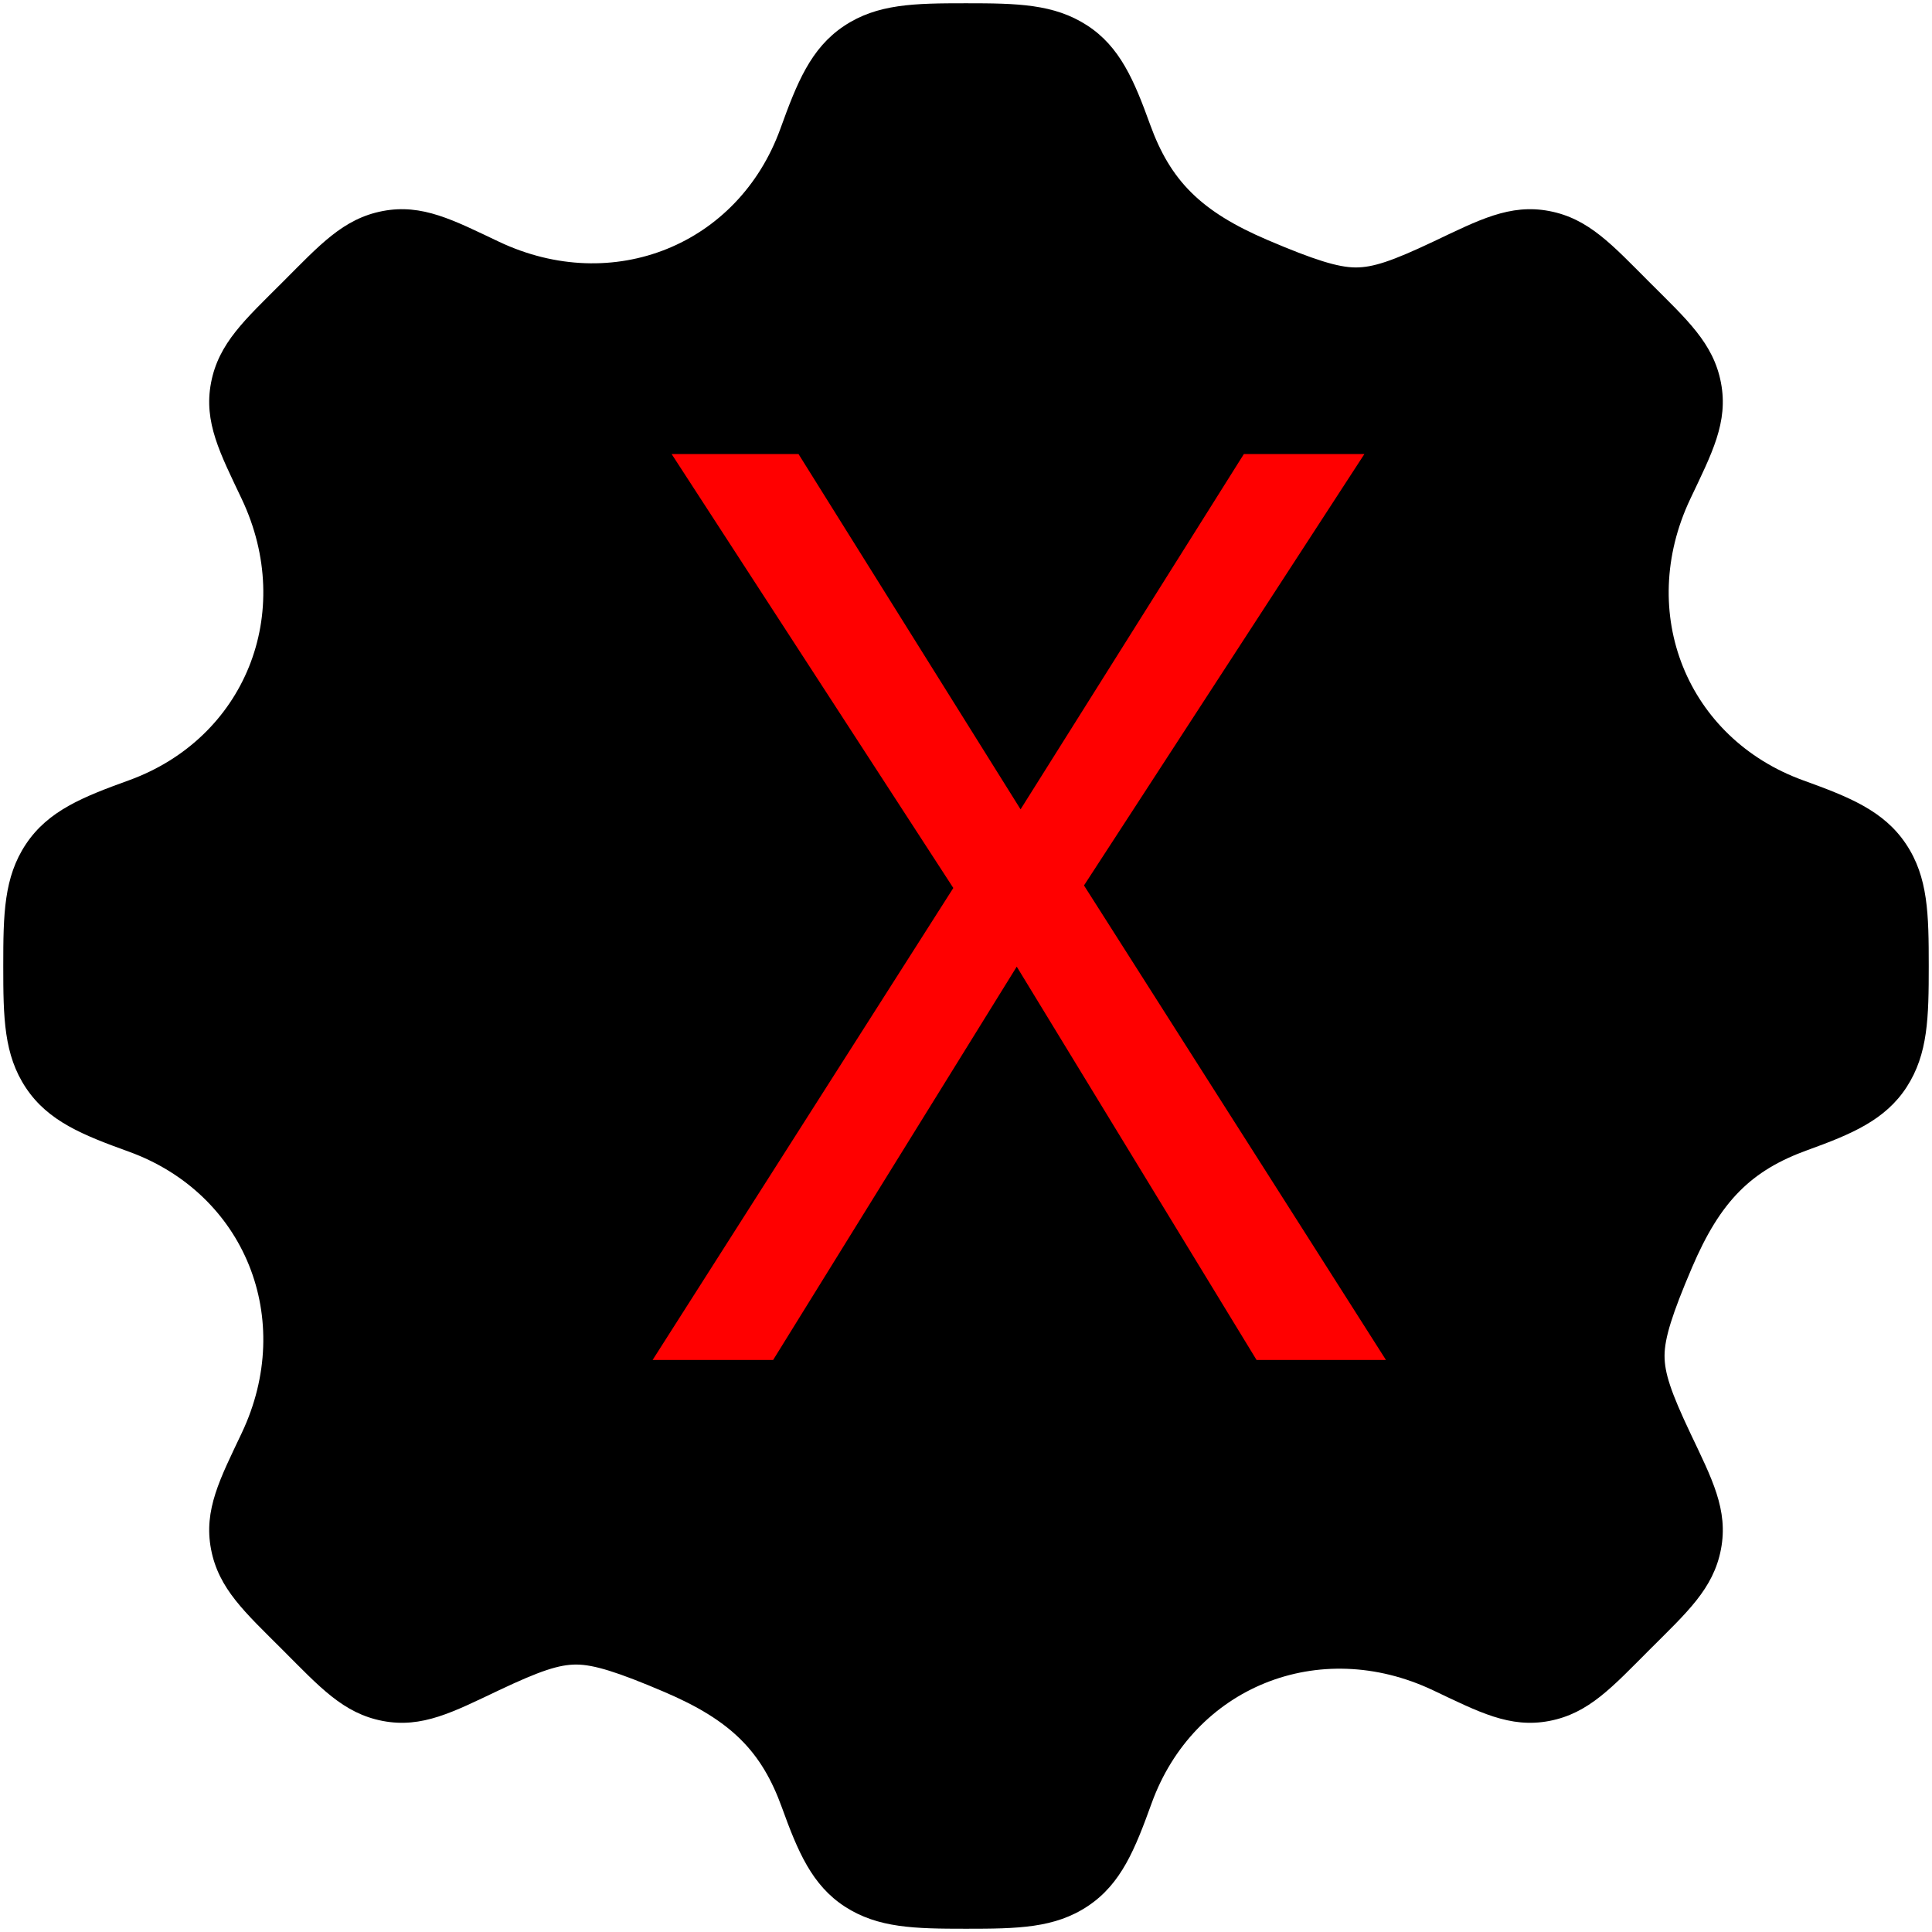
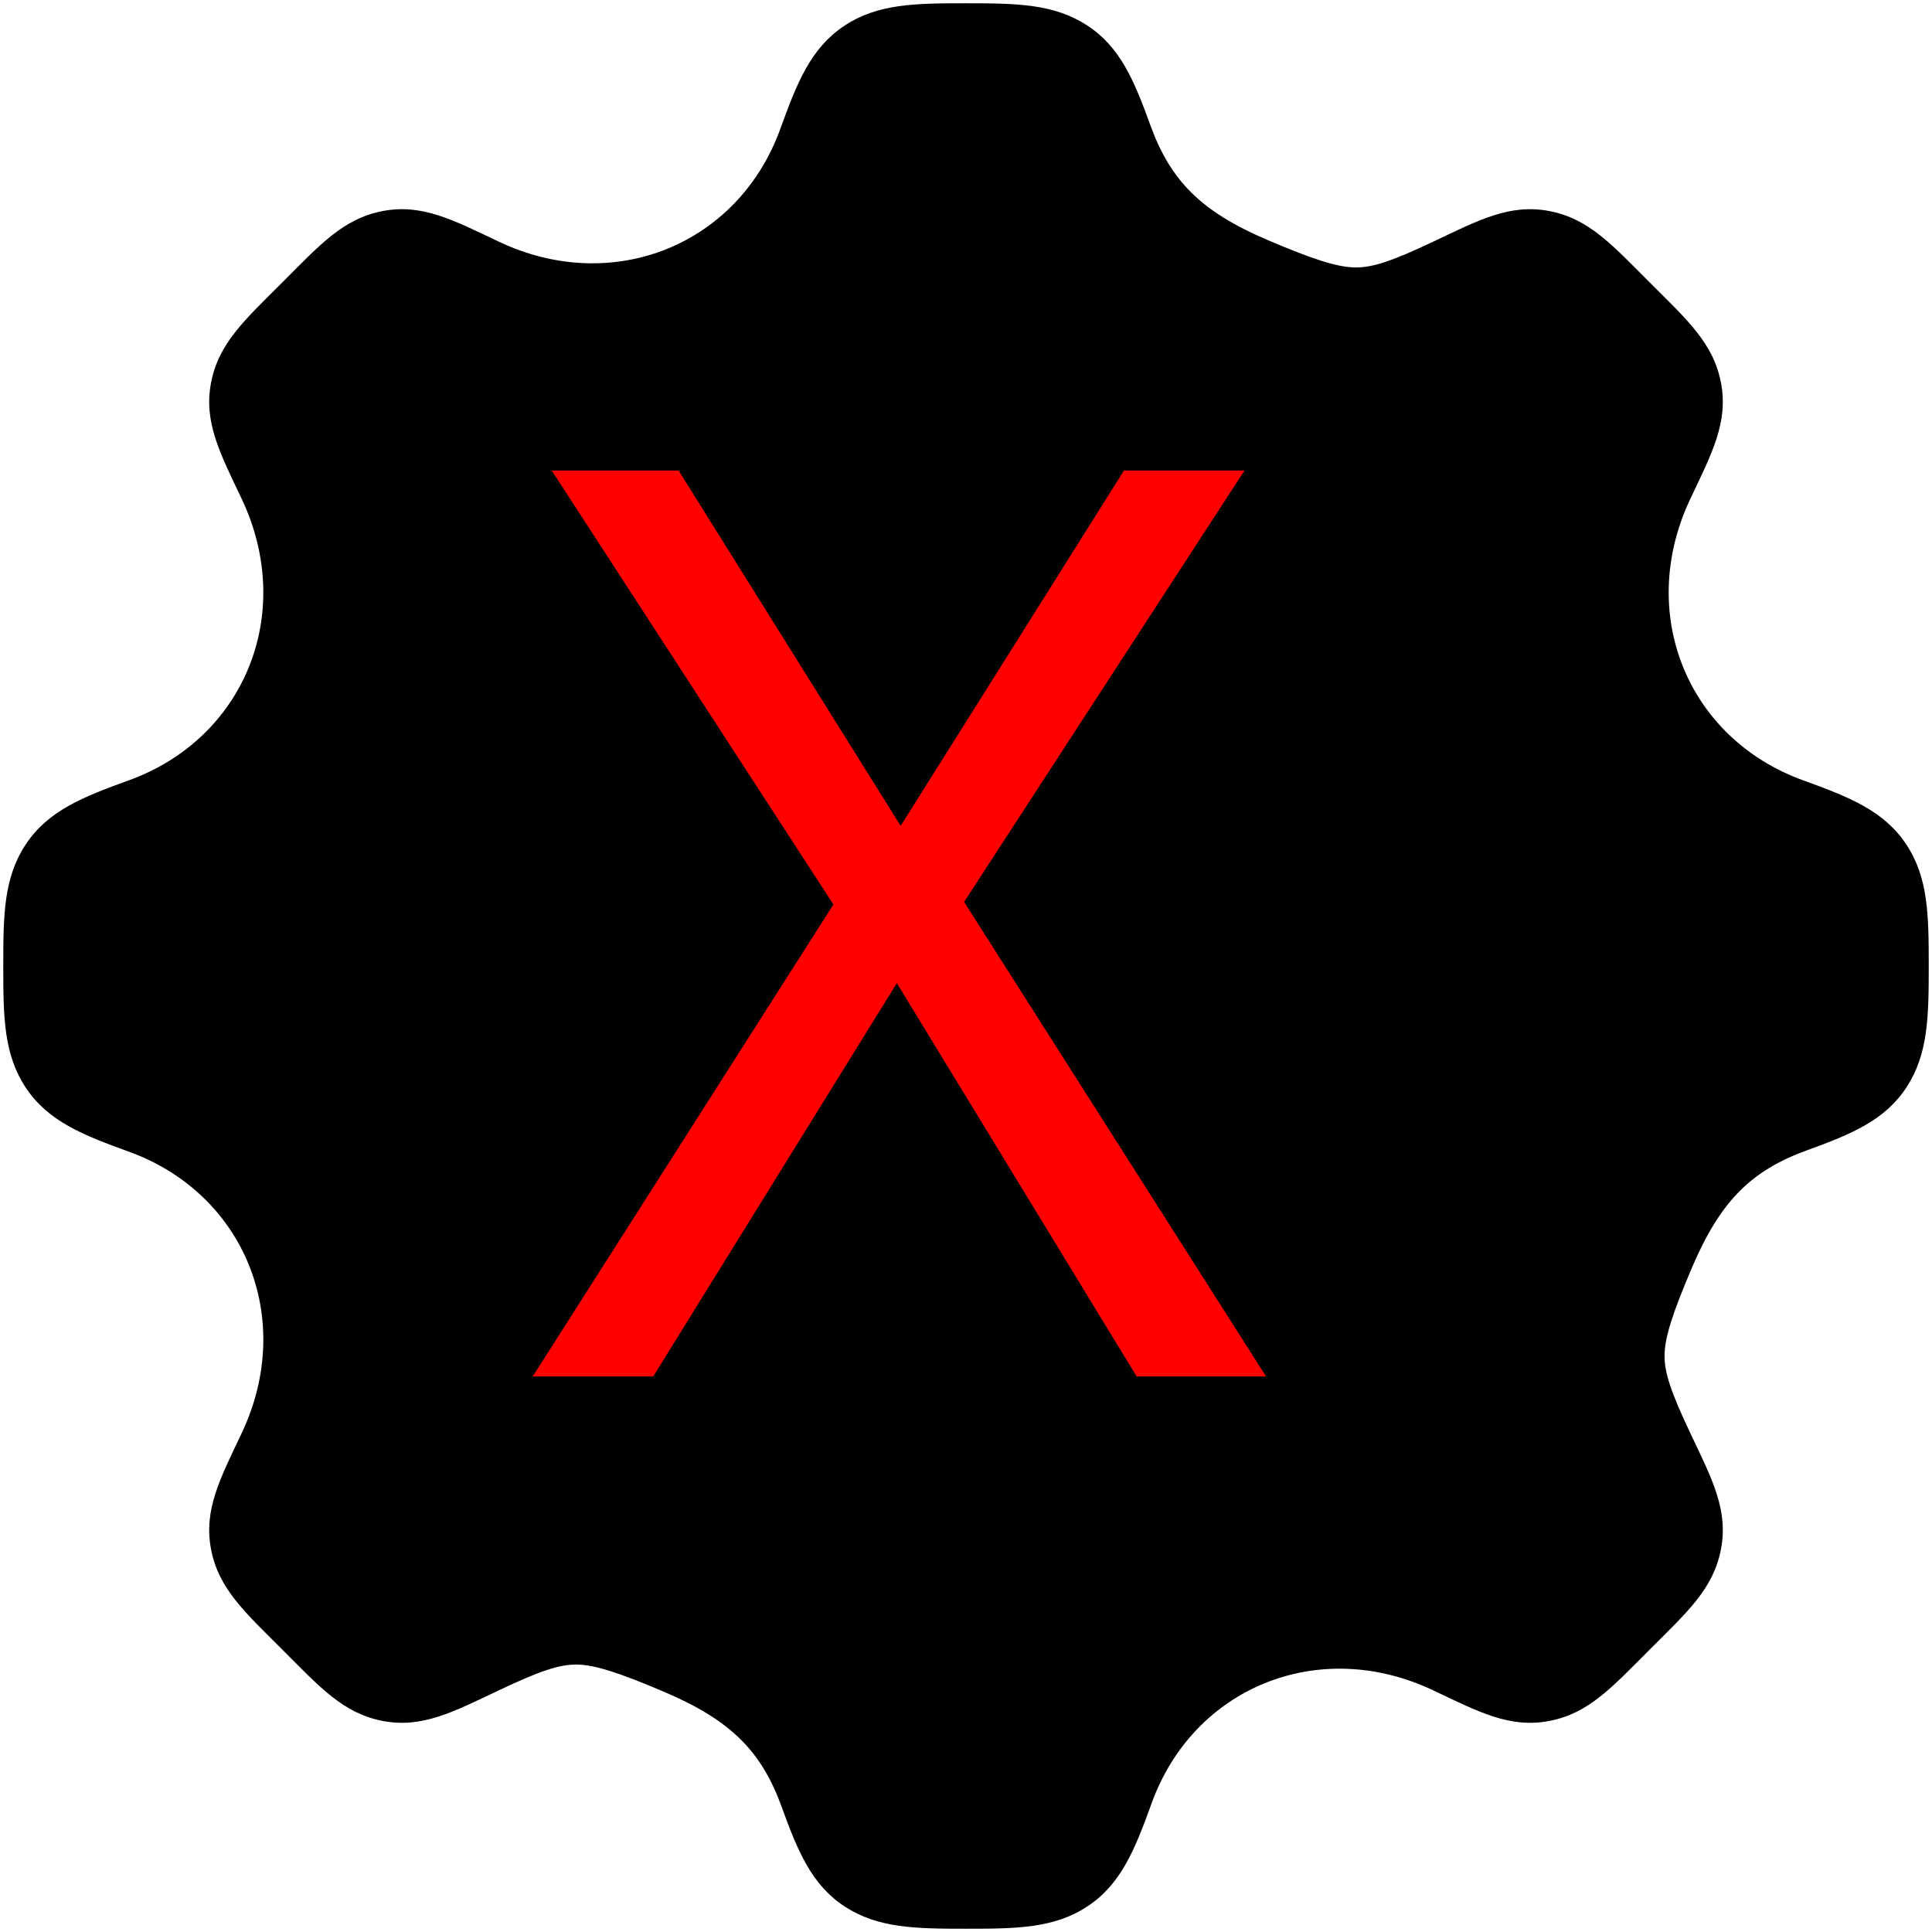
<svg xmlns="http://www.w3.org/2000/svg" viewBox="0 0 915.652 915.652" version="1.1" id="svg4">
  <defs id="defs8" />
  <path d="m 457.826,1.547 c -24.482,0 -42.072,0.244 -57.84,10.791 -15.768,10.547 -22.273,26.933 -30.125,48.648 C 349.944,116.067 290.514,140.155 236.475,114.563 214.934,104.361 200.144,96.429 181.371,100.025 c -18.773,3.596 -29.847,16.101 -47.545,33.799 -17.698,17.698 -30.203,28.772 -33.799,47.545 -3.596,18.773 4.336,33.565 14.537,55.105 25.592,54.039 1.504,113.47 -53.576,133.387 -21.715,7.852 -38.101,14.358 -48.648,30.125 -10.547,15.767 -10.793,33.357 -10.793,57.84 0,24.483 0.246,42.073 10.793,57.84 10.547,15.767 26.933,22.271 48.648,30.123 55.081,19.917 79.169,79.35 53.576,133.389 -10.201,21.54 -18.133,36.331 -14.537,55.104 3.596,18.773 16.101,29.847 33.799,47.545 v 0.002 c 17.697,17.697 28.771,30.198 47.541,33.795 18.77,3.597 33.56,-4.332 55.092,-14.529 19.381,-9.178 28.554,-12.243 36.758,-12.199 8.204,0.043 19.519,3.536 41.693,13.006 31.689,13.533 46.051,28.149 55.682,54.783 7.487,20.706 14.206,36.833 29.885,46.973 15.679,10.14 33.067,10.449 57.35,10.449 24.483,0 42.072,-0.246 57.84,-10.793 15.767,-10.547 22.273,-26.933 30.125,-48.648 19.917,-55.08 79.348,-79.169 133.387,-53.576 h 0.002 c 21.54,10.201 36.329,18.133 55.102,14.537 18.773,-3.596 29.849,-16.101 47.547,-33.799 17.697,-17.697 30.199,-28.771 33.797,-47.541 3.598,-18.77 -4.332,-33.562 -14.529,-55.094 -9.179,-19.381 -12.244,-28.556 -12.201,-36.76 0.043,-8.204 3.536,-19.517 13.006,-41.691 13.533,-31.689 28.149,-46.049 54.783,-55.68 20.706,-7.487 36.833,-14.206 46.973,-29.885 10.14,-15.679 10.449,-33.067 10.449,-57.35 0,-24.483 -0.246,-42.072 -10.793,-57.84 -10.547,-15.767 -26.933,-22.273 -48.648,-30.125 -55.08,-19.917 -79.169,-79.348 -53.576,-133.387 10.201,-21.54 18.133,-36.333 14.537,-55.105 -3.596,-18.773 -16.1,-29.847 -33.799,-47.545 -17.697,-17.697 -28.771,-30.199 -47.541,-33.797 -18.77,-3.597 -33.56,4.334 -55.092,14.531 -19.381,9.178 -28.554,12.241 -36.758,12.197 -8.204,-0.043 -19.519,-3.536 -41.693,-13.006 C 569.053,100.217 554.692,85.602 545.061,58.969 537.573,38.263 530.854,22.136 515.176,11.996 499.497,1.856 482.109,1.547 457.826,1.547 Z" id="path2" />
-   <text xml:space="preserve" style="font-style:normal;font-weight:normal;font-size:40px;line-height:1.25;font-family:sans-serif;letter-spacing:0px;word-spacing:0px;fill:#ff0000;fill-opacity:1;stroke:none" x="306.892" y="644.54" id="text814">
-     <tspan id="tspan812" x="306.892" y="644.54" style="font-style:normal;font-variant:normal;font-weight:normal;font-stretch:normal;font-size:601.333px;line-height:50px;font-family:'Ubuntu Mono';-inkscape-font-specification:'Ubuntu Mono';fill:#ff0000;fill-opacity:1">X</tspan>
+   <text xml:space="preserve" style="font-style:normal;font-weight:normal;font-size:40px;line-height:1.25;font-family:sans-serif;letter-spacing:0px;word-spacing:0px;fill:#ff0000;fill-opacity:1;stroke:none" x="250.066" y="652.357" id="text814">
+     <tspan id="tspan812" x="250.066" y="652.357" style="font-style:normal;font-variant:normal;font-weight:normal;font-stretch:normal;font-size:601.333px;line-height:50px;font-family:'Roman Antique';-inkscape-font-specification:'Roman Antique';fill:#ff0000;fill-opacity:1">X</tspan>
  </text>
</svg>
